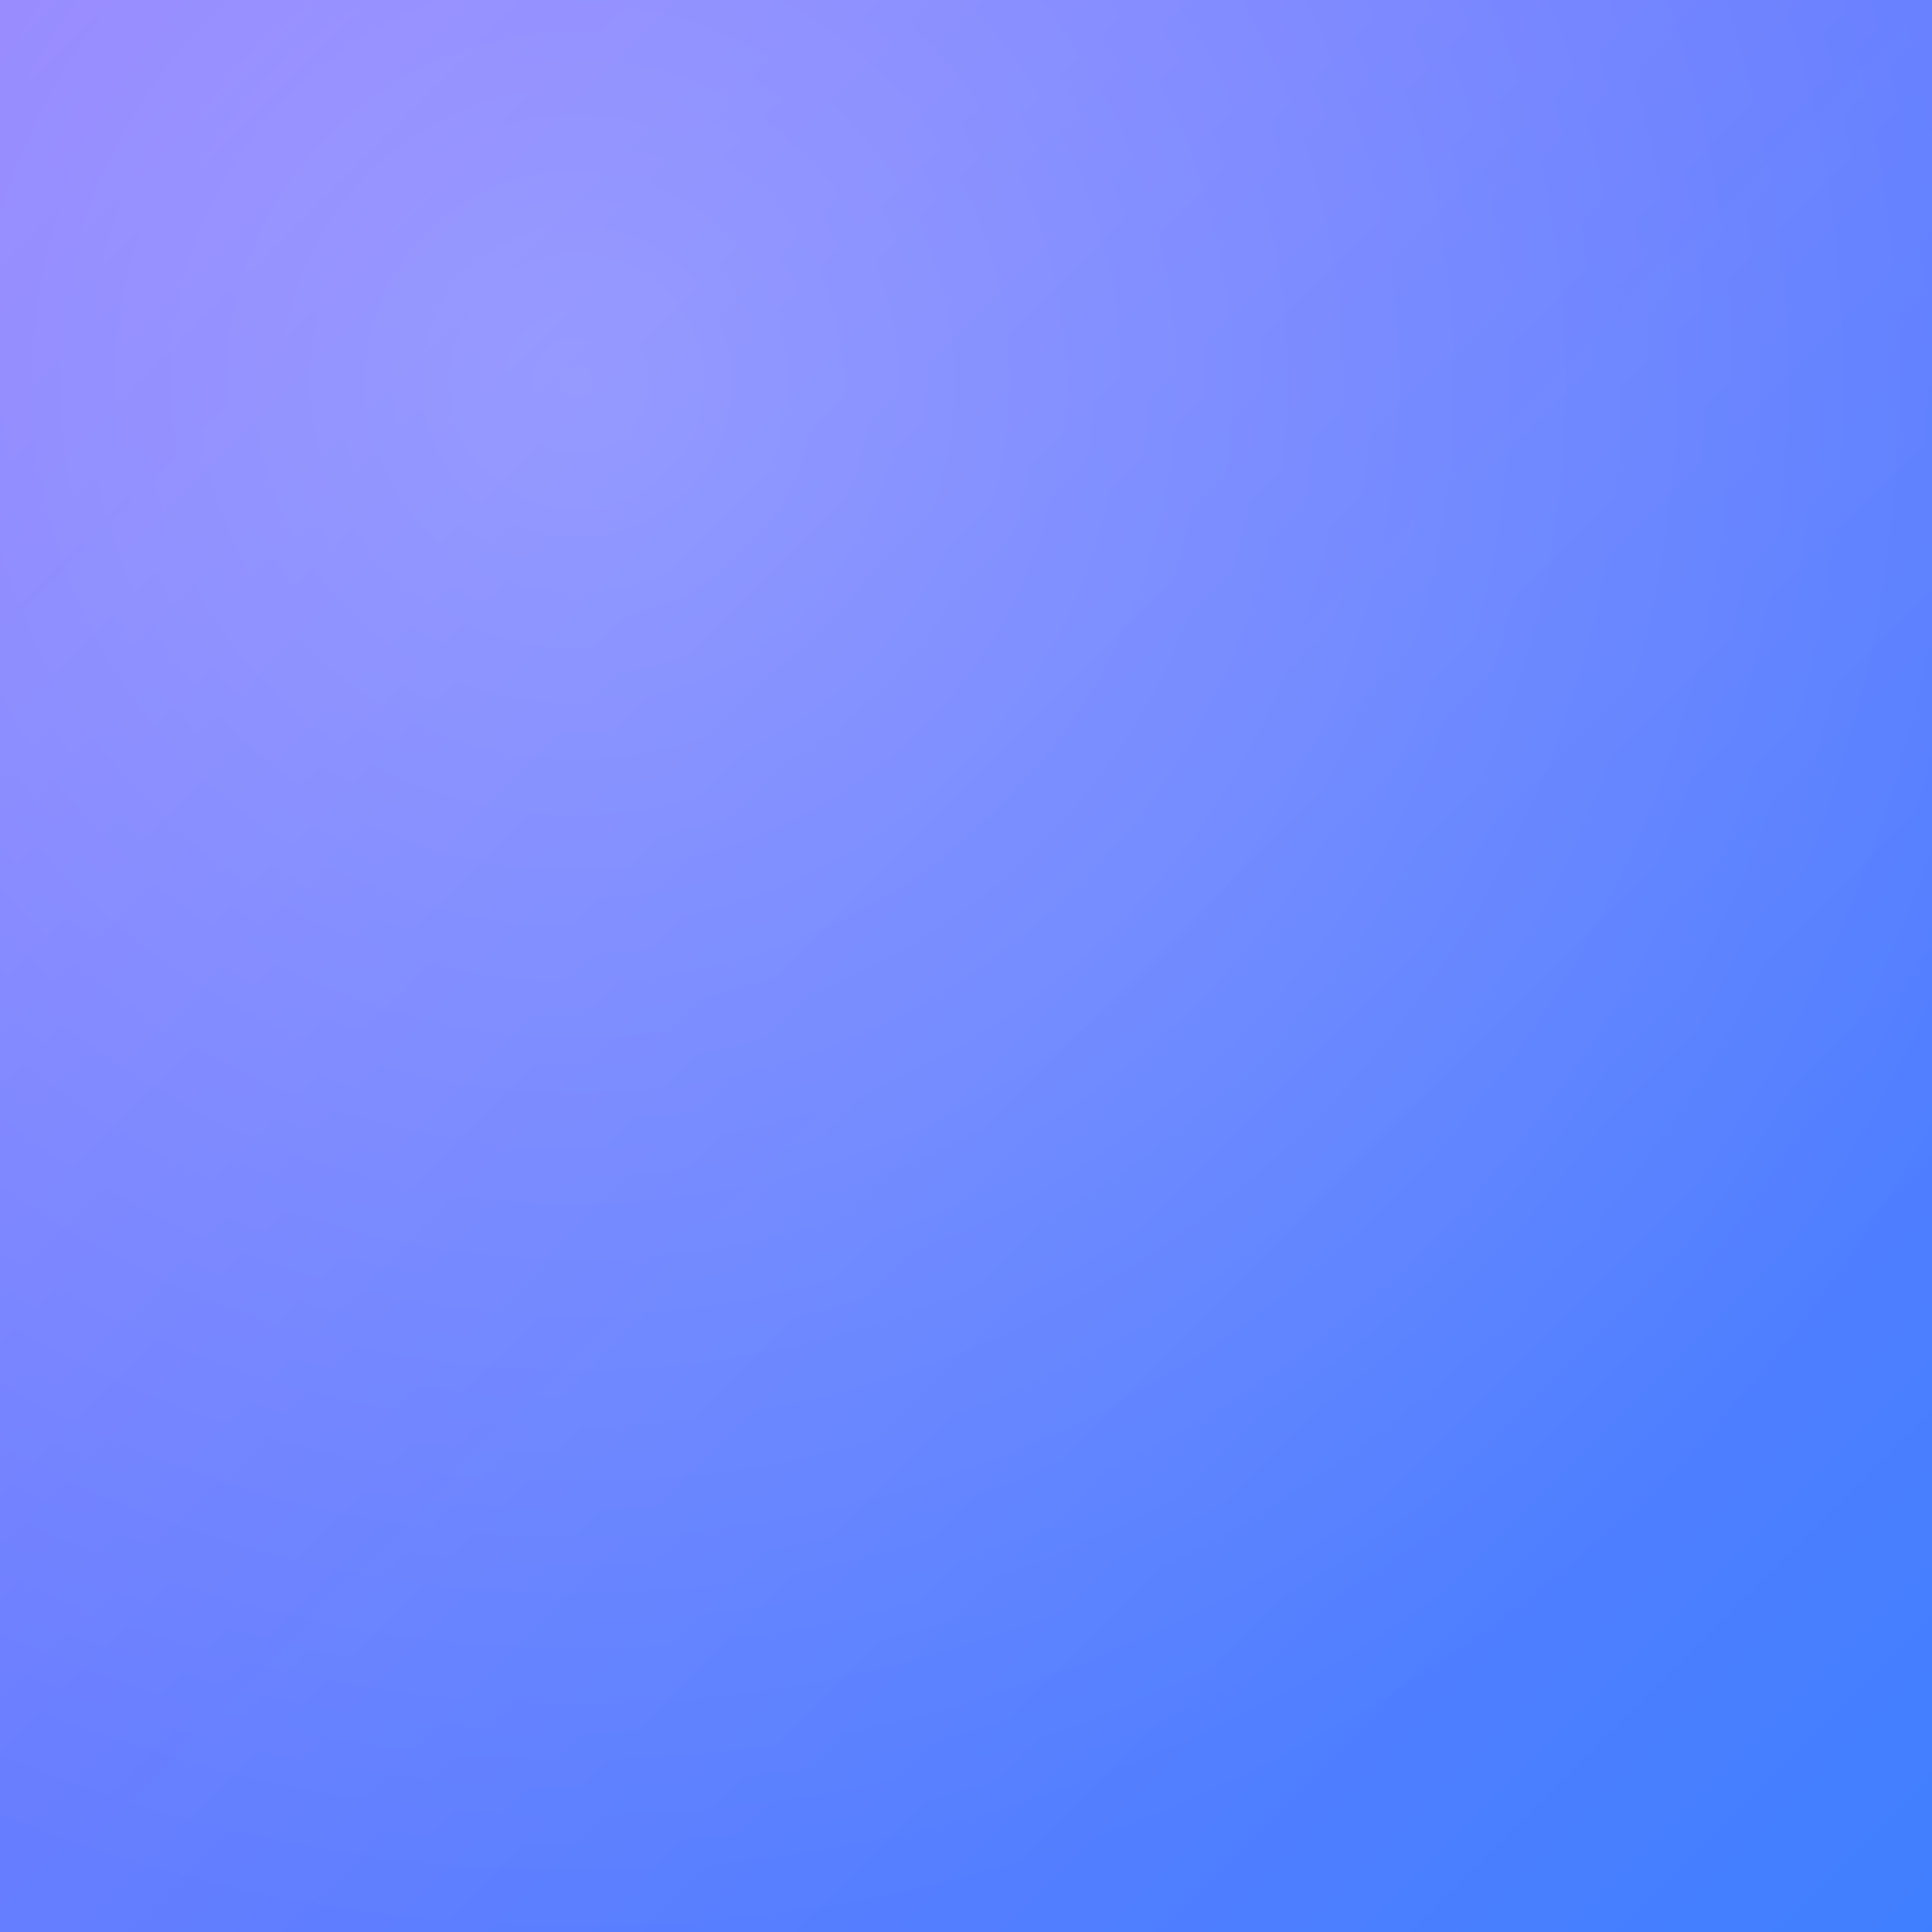
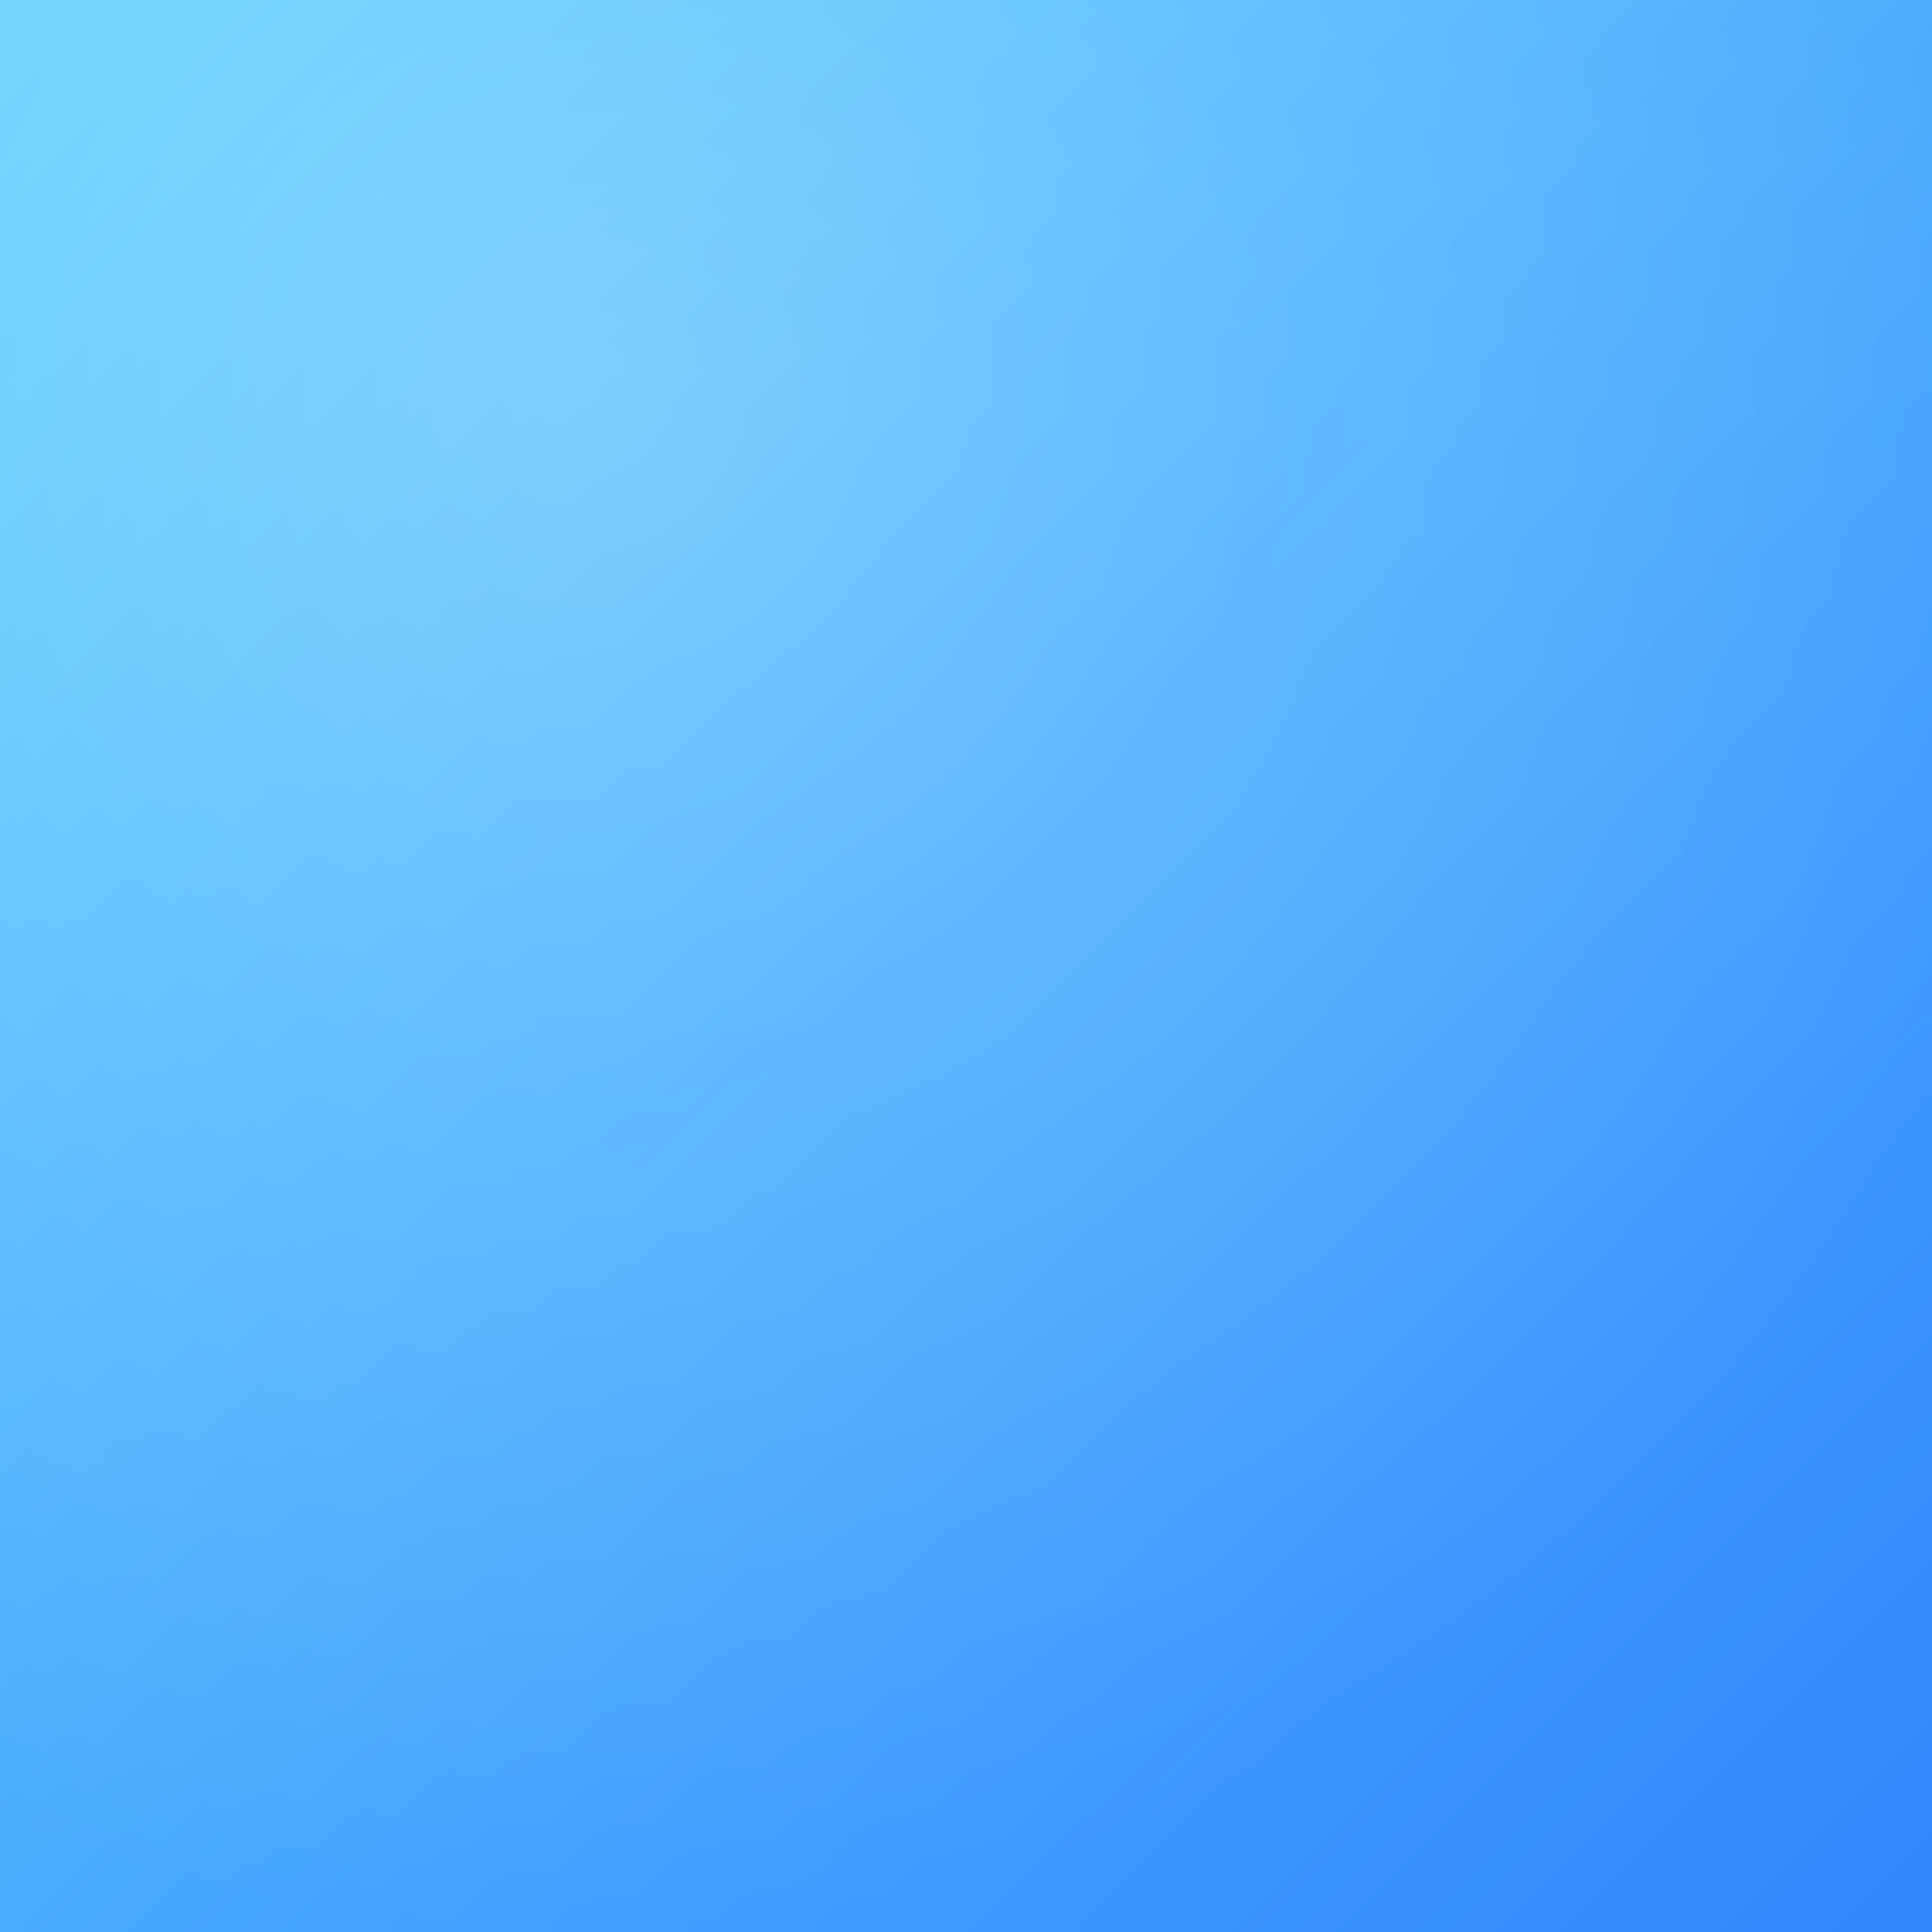
<svg xmlns="http://www.w3.org/2000/svg" width="108" height="108" viewBox="0 0 108 108">
  <defs>
    <linearGradient id="g" x1="0" y1="0" x2="1" y2="1">
-       <stop offset="0" stop-color="#8b7cff" />
-       <stop offset="1" stop-color="#3f7fff" />
+       <stop offset="0" stop-color="#5fd0ff" />
+       <stop offset="1" stop-color="#2f86ff" />
    </linearGradient>
    <radialGradient id="h" cx="0.3" cy="0.2" r="0.8">
-       <stop offset="0" stop-color="#fff" stop-opacity="0.22" />
+       <stop offset="0" stop-color="#fff" stop-opacity="0.25" />
      <stop offset="1" stop-color="#fff" stop-opacity="0" />
    </radialGradient>
  </defs>
  <rect width="108" height="108" fill="url(#g)" />
  <rect width="108" height="108" fill="url(#h)" />
</svg>
